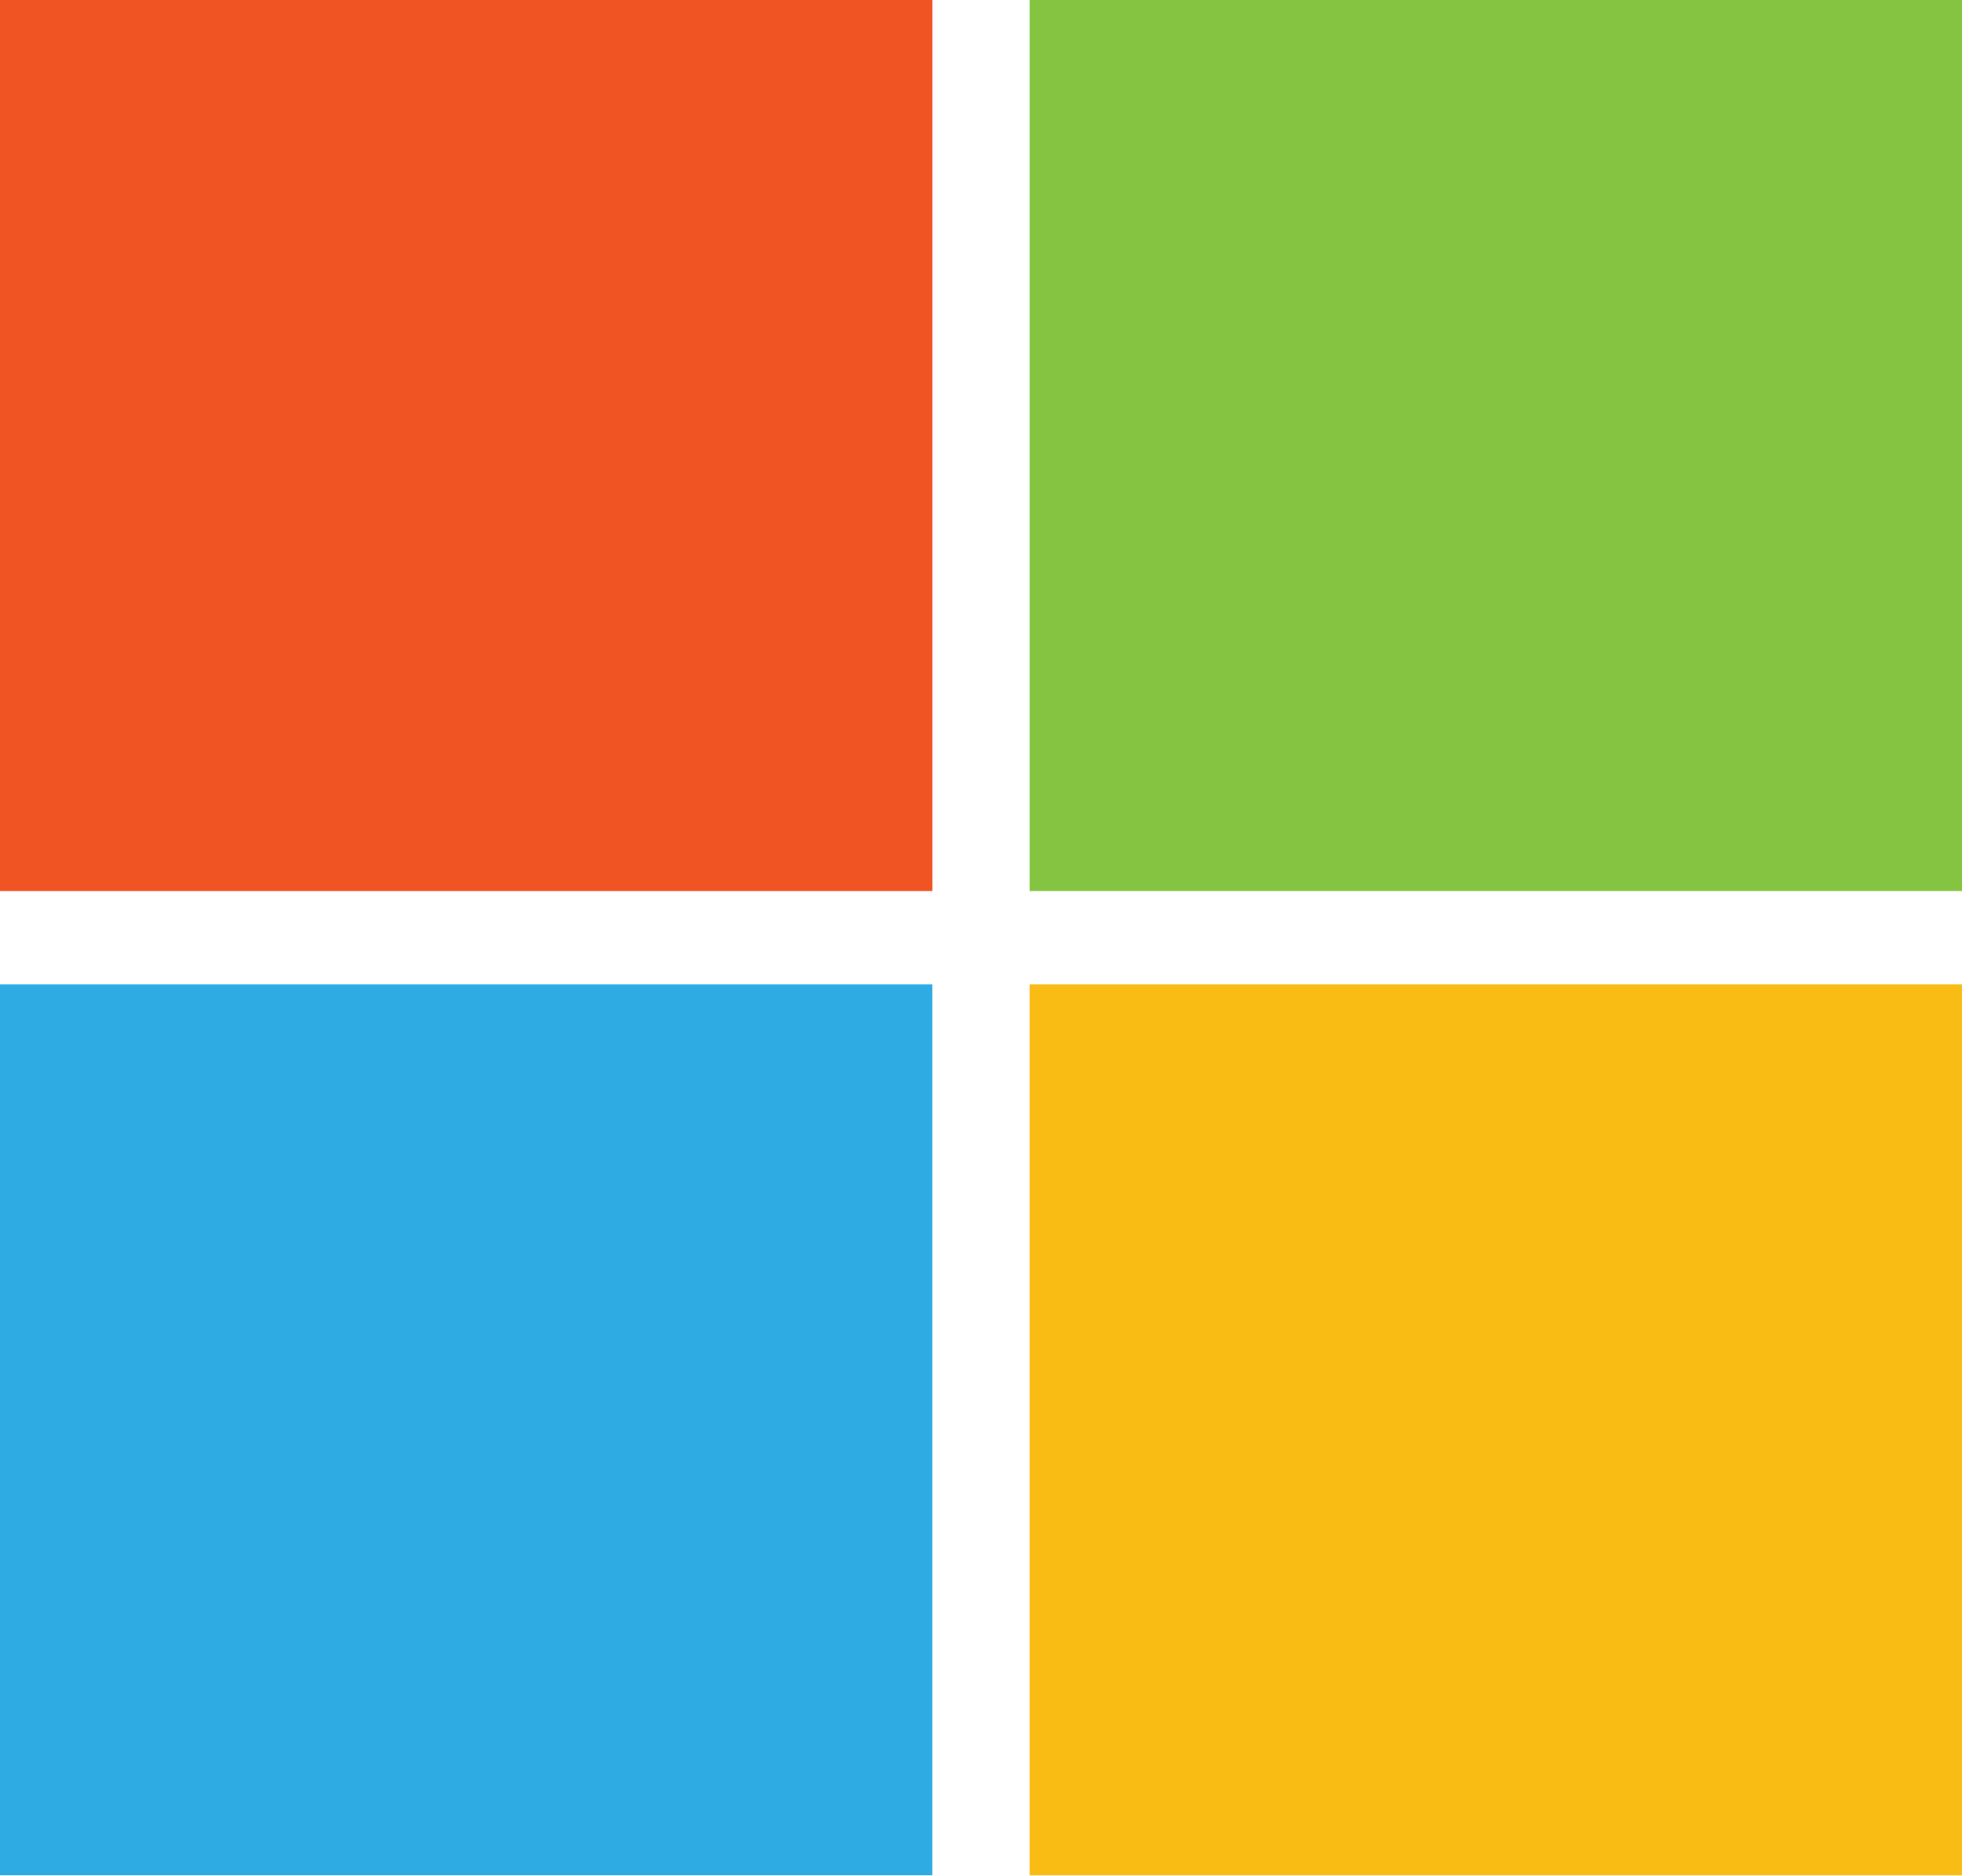
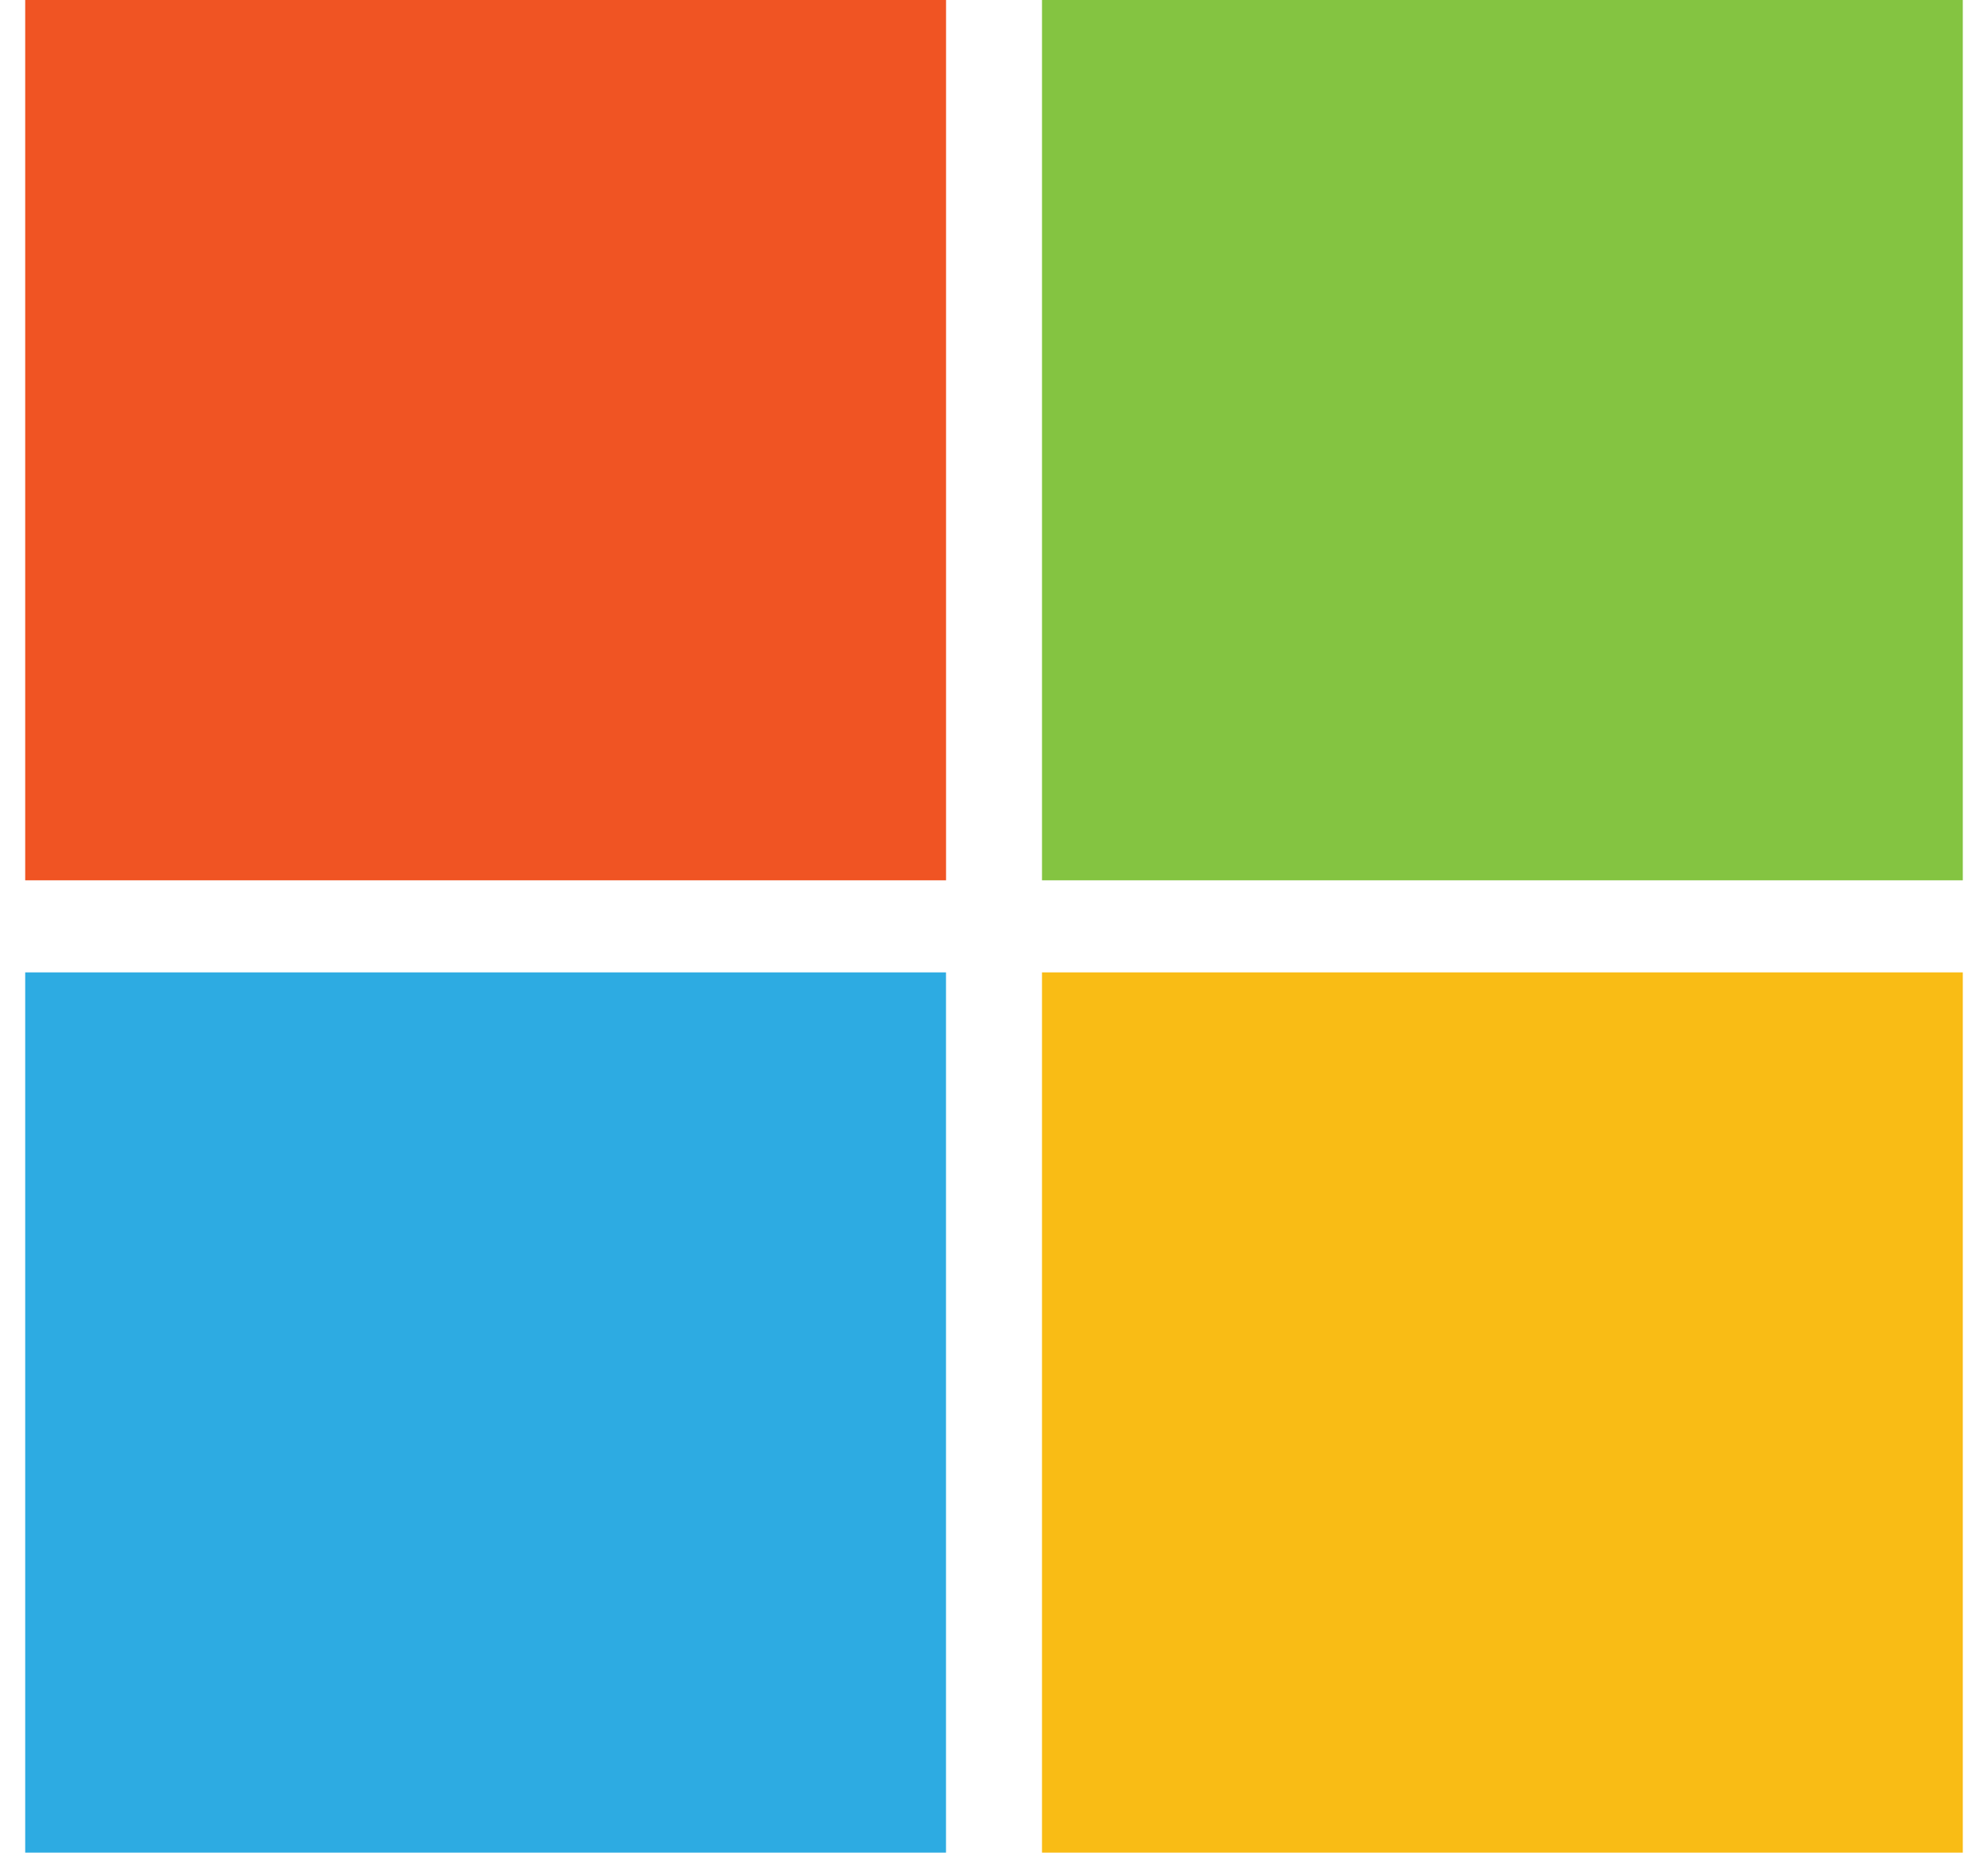
- <svg xmlns="http://www.w3.org/2000/svg" version="1.0" id="Layer_1" x="0px" y="0px" width="43.922px" height="41.992px" viewBox="0 0 43.922 41.992" enable-background="new 0 0 43.922 41.992" xml:space="preserve">
+ <svg xmlns="http://www.w3.org/2000/svg" version="1.0" id="Layer_1" x="0px" y="0px" width="44px" height="41px" viewBox="0 0 43.922 41.992" enable-background="new 0 0 43.922 41.992" xml:space="preserve">
  <g>
    <path id="path5058" fill="#F05423" d="M20.874,19.953H0V0h20.874V19.953z" />
    <path id="path5060" fill="#84C441" d="M43.922,19.953H23.049V0h20.873V19.953z" />
    <path id="path5062" fill="#2DABE2" d="M20.873,41.992H0V22.04h20.873V41.992z" />
    <path id="path5064" fill="#F9BC15" d="M43.922,41.992H23.049V22.04h20.873V41.992z" />
  </g>
</svg>
